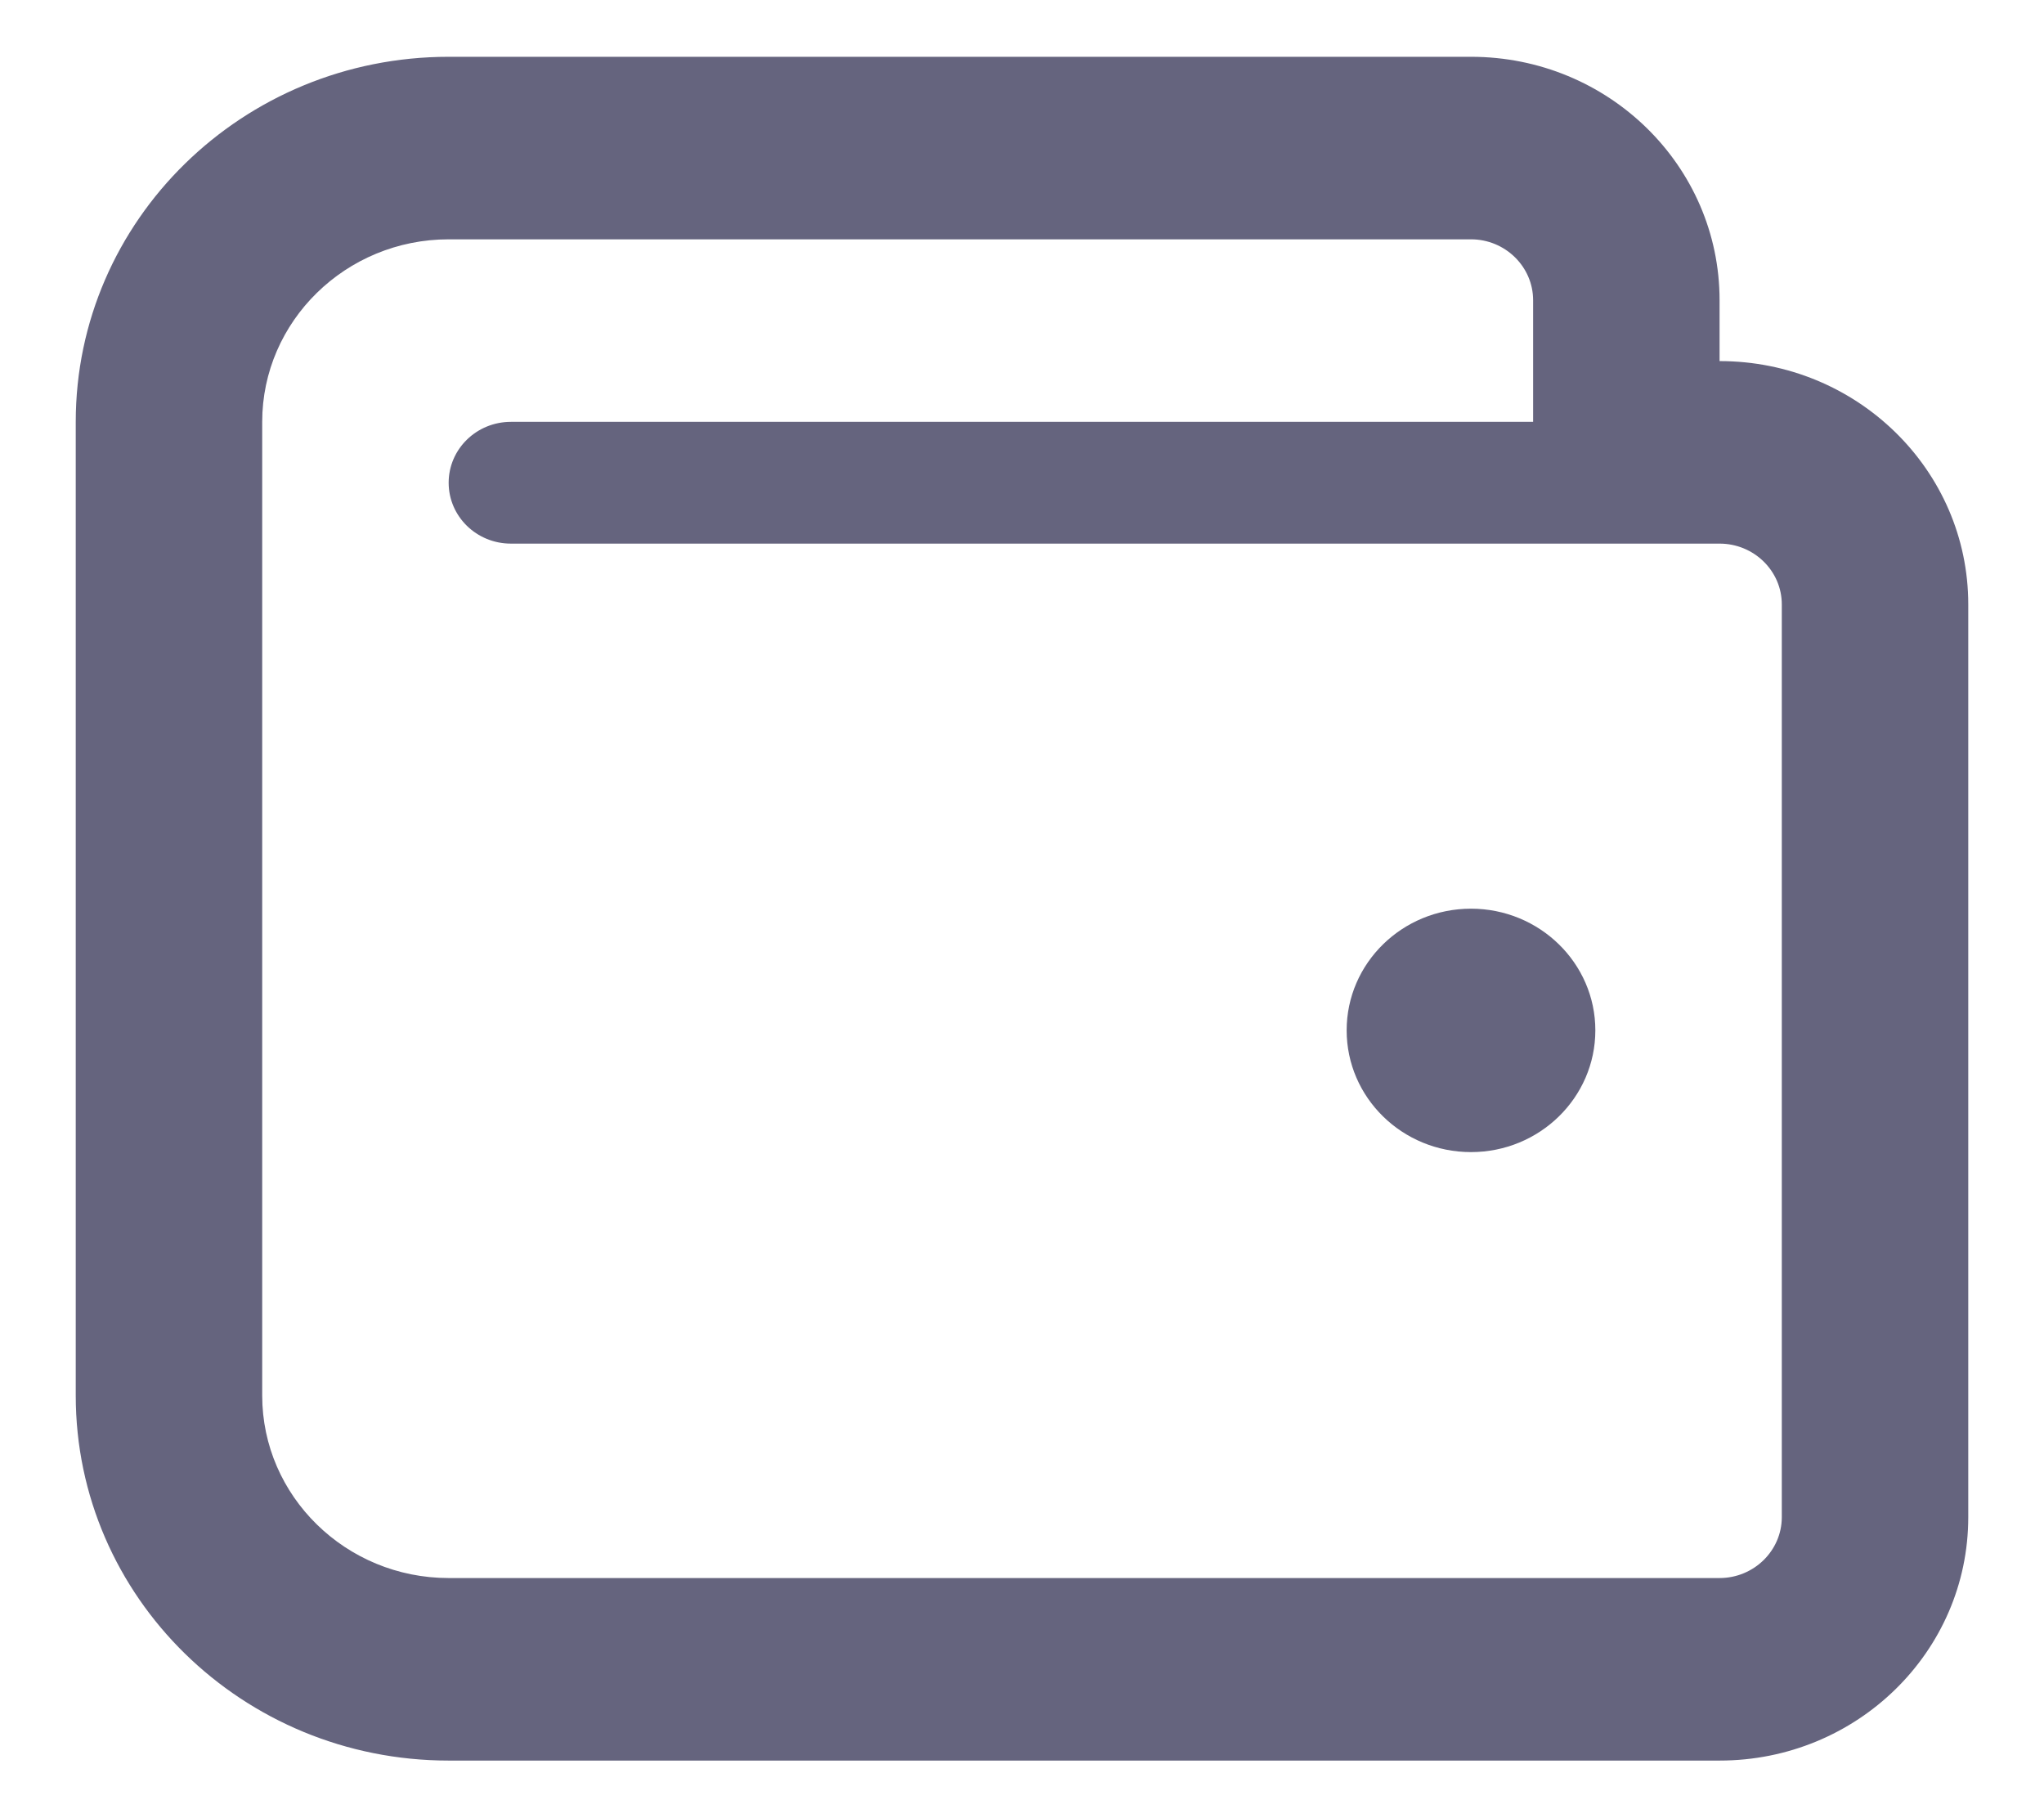
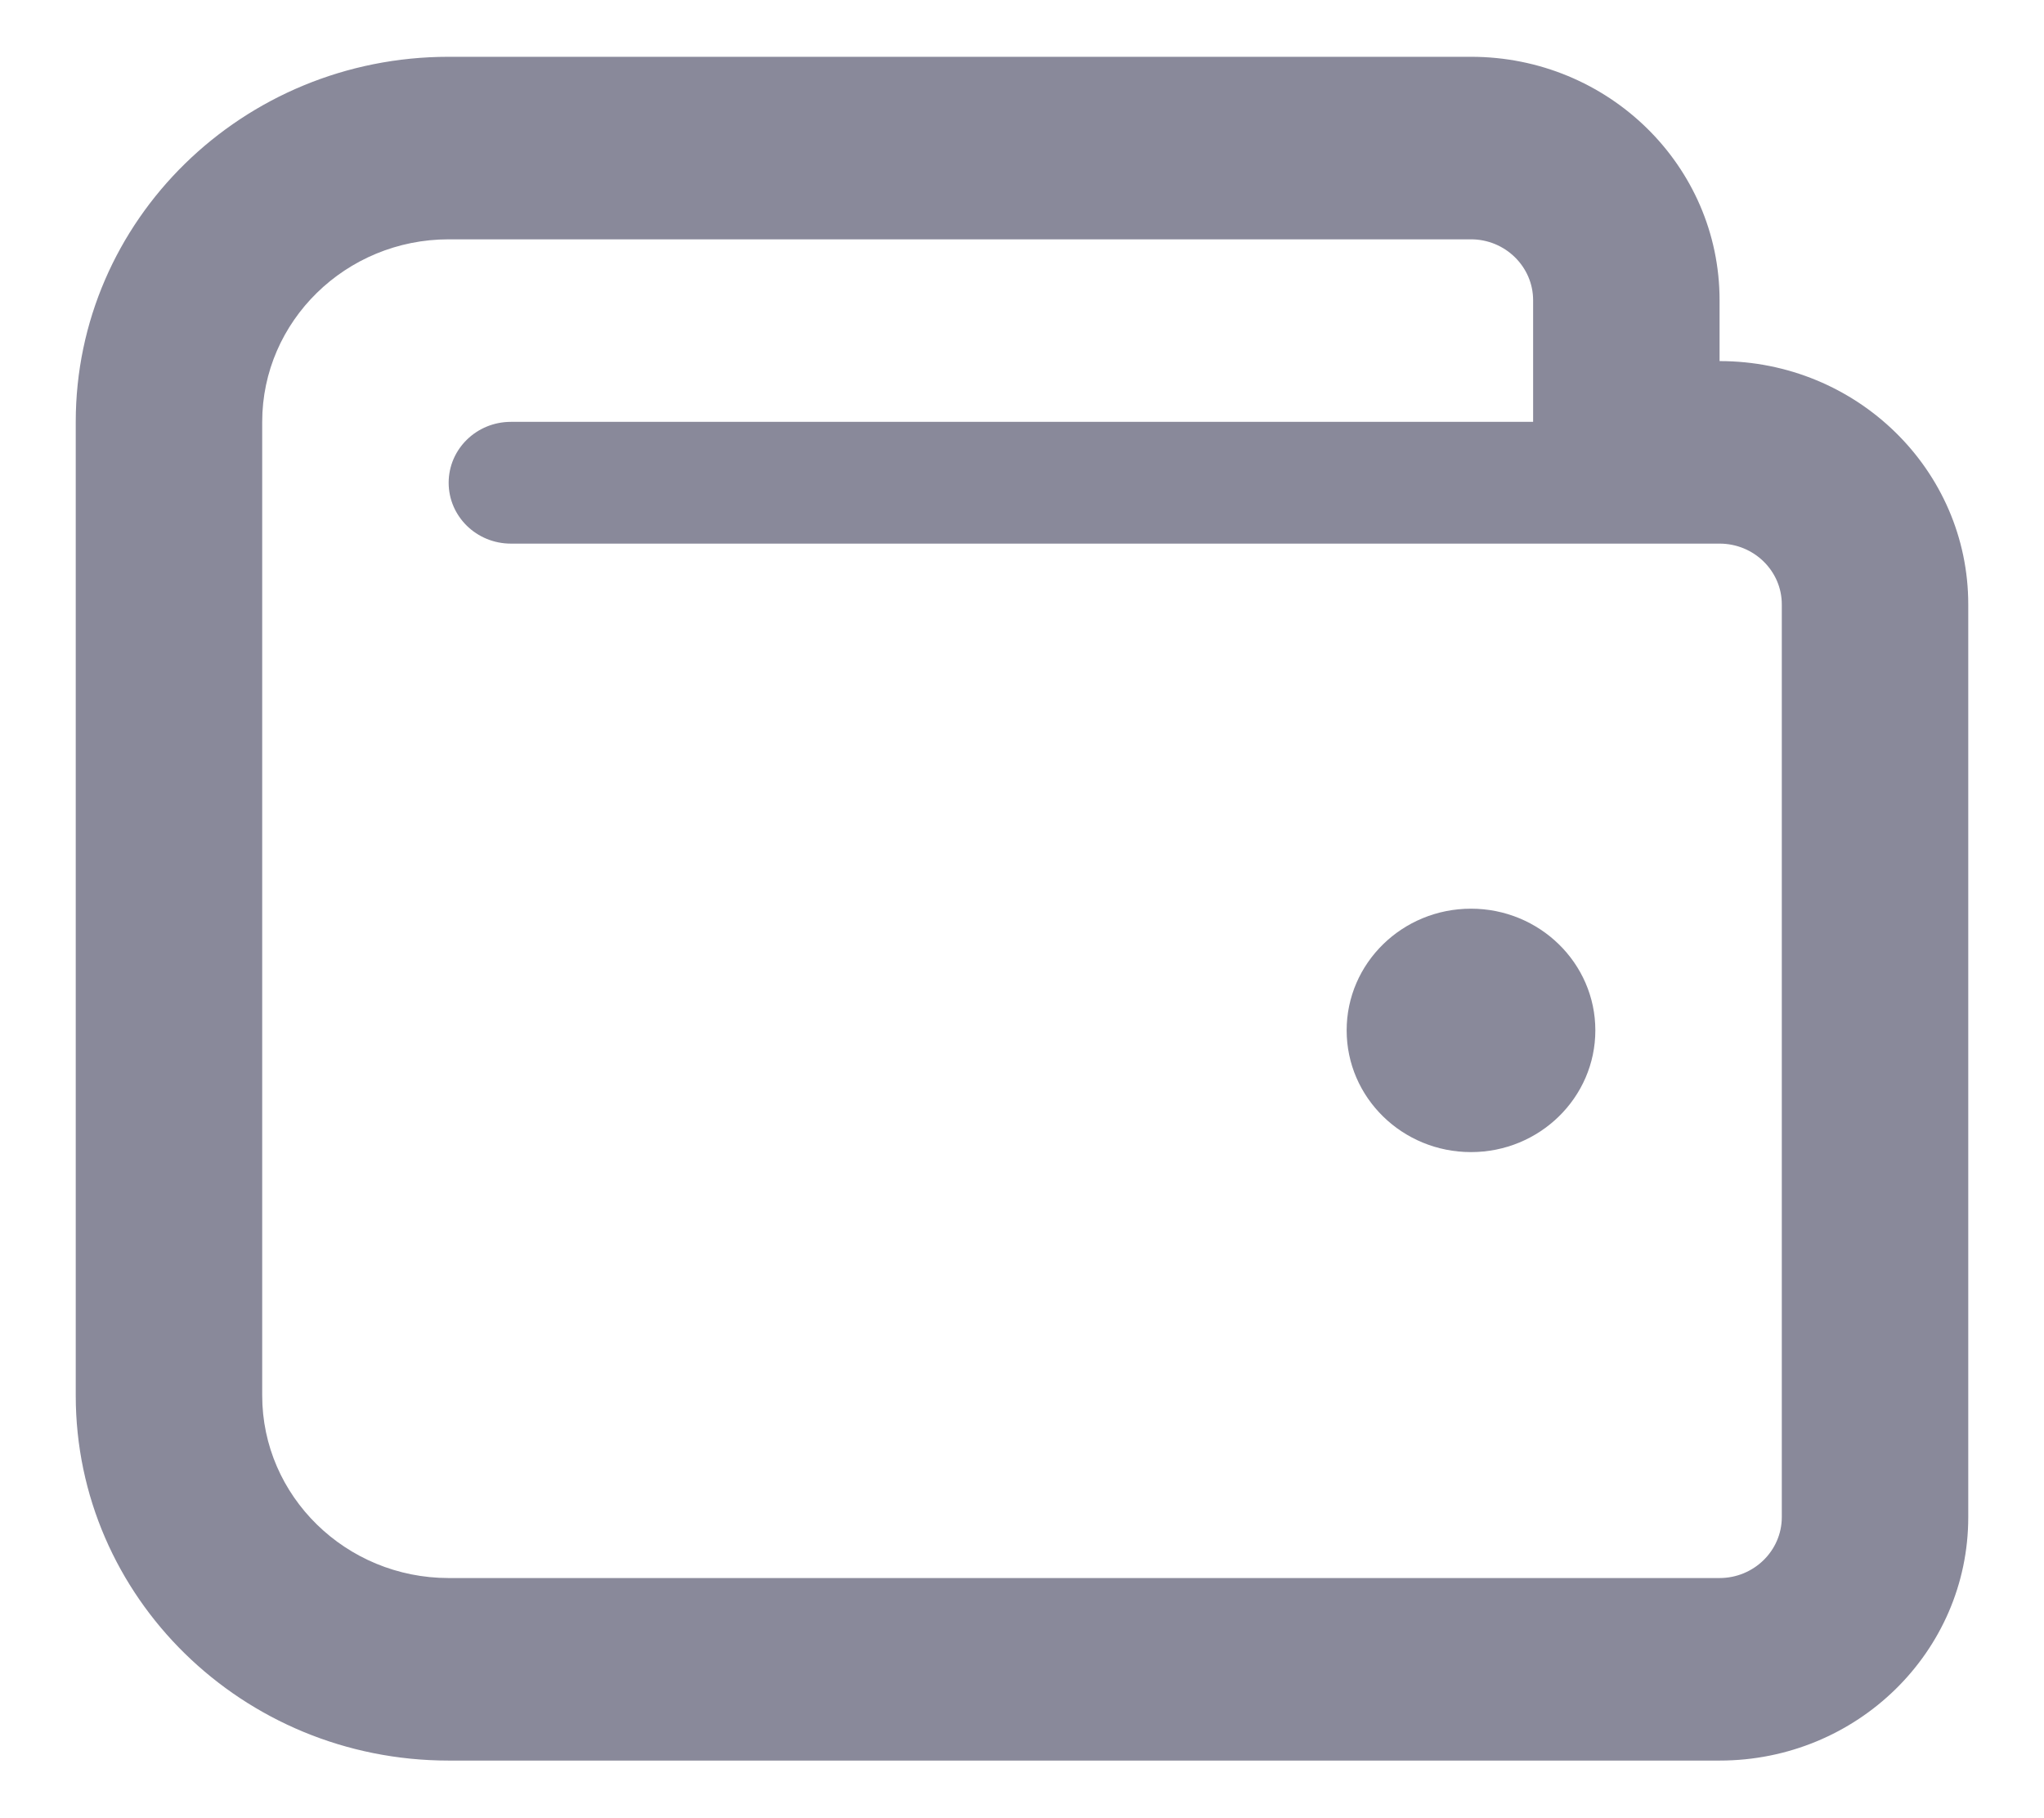
<svg xmlns="http://www.w3.org/2000/svg" width="18" height="16" viewBox="0 0 18 16" fill="none">
-   <path d="M15.143 3.179V2.643C15.143 1.459 14.163 0.5 12.954 0.5H3.951C2.137 0.5 0.667 1.939 0.667 3.714V12.286C0.667 14.061 2.137 15.5 3.951 15.5H15.143C16.353 15.5 17.333 14.541 17.333 13.357V5.321C17.333 4.138 16.353 3.179 15.143 3.179ZM15.691 13.357C15.691 13.652 15.445 13.893 15.143 13.893H3.951C3.046 13.893 2.309 13.172 2.309 12.286V3.714C2.309 2.828 3.046 2.107 3.951 2.107H12.954C13.255 2.107 13.501 2.348 13.501 2.643V3.714H4.499C4.196 3.714 3.951 3.954 3.951 4.25C3.951 4.546 4.196 4.786 4.499 4.786H15.143C15.445 4.786 15.691 5.026 15.691 5.321V13.357ZM12.954 8C12.349 8 11.859 8.48 11.859 9.071C11.859 9.663 12.349 10.143 12.954 10.143C13.558 10.143 14.049 9.663 14.049 9.071C14.049 8.48 13.558 8 12.954 8Z" fill="#65647E" />
+   <path d="M15.143 3.179V2.643C15.143 1.459 14.163 0.5 12.954 0.5H3.951C2.137 0.5 0.667 1.939 0.667 3.714V12.286C0.667 14.061 2.137 15.5 3.951 15.5H15.143C16.353 15.5 17.333 14.541 17.333 13.357V5.321C17.333 4.138 16.353 3.179 15.143 3.179ZM15.691 13.357C15.691 13.652 15.445 13.893 15.143 13.893H3.951C3.046 13.893 2.309 13.172 2.309 12.286V3.714C2.309 2.828 3.046 2.107 3.951 2.107H12.954C13.255 2.107 13.501 2.348 13.501 2.643V3.714H4.499C4.196 3.714 3.951 3.954 3.951 4.25C3.951 4.546 4.196 4.786 4.499 4.786H15.143C15.445 4.786 15.691 5.026 15.691 5.321V13.357ZM12.954 8C12.349 8 11.859 8.48 11.859 9.071C11.859 9.663 12.349 10.143 12.954 10.143C13.558 10.143 14.049 9.663 14.049 9.071C14.049 8.48 13.558 8 12.954 8Z" fill="#89899A" />
</svg>
